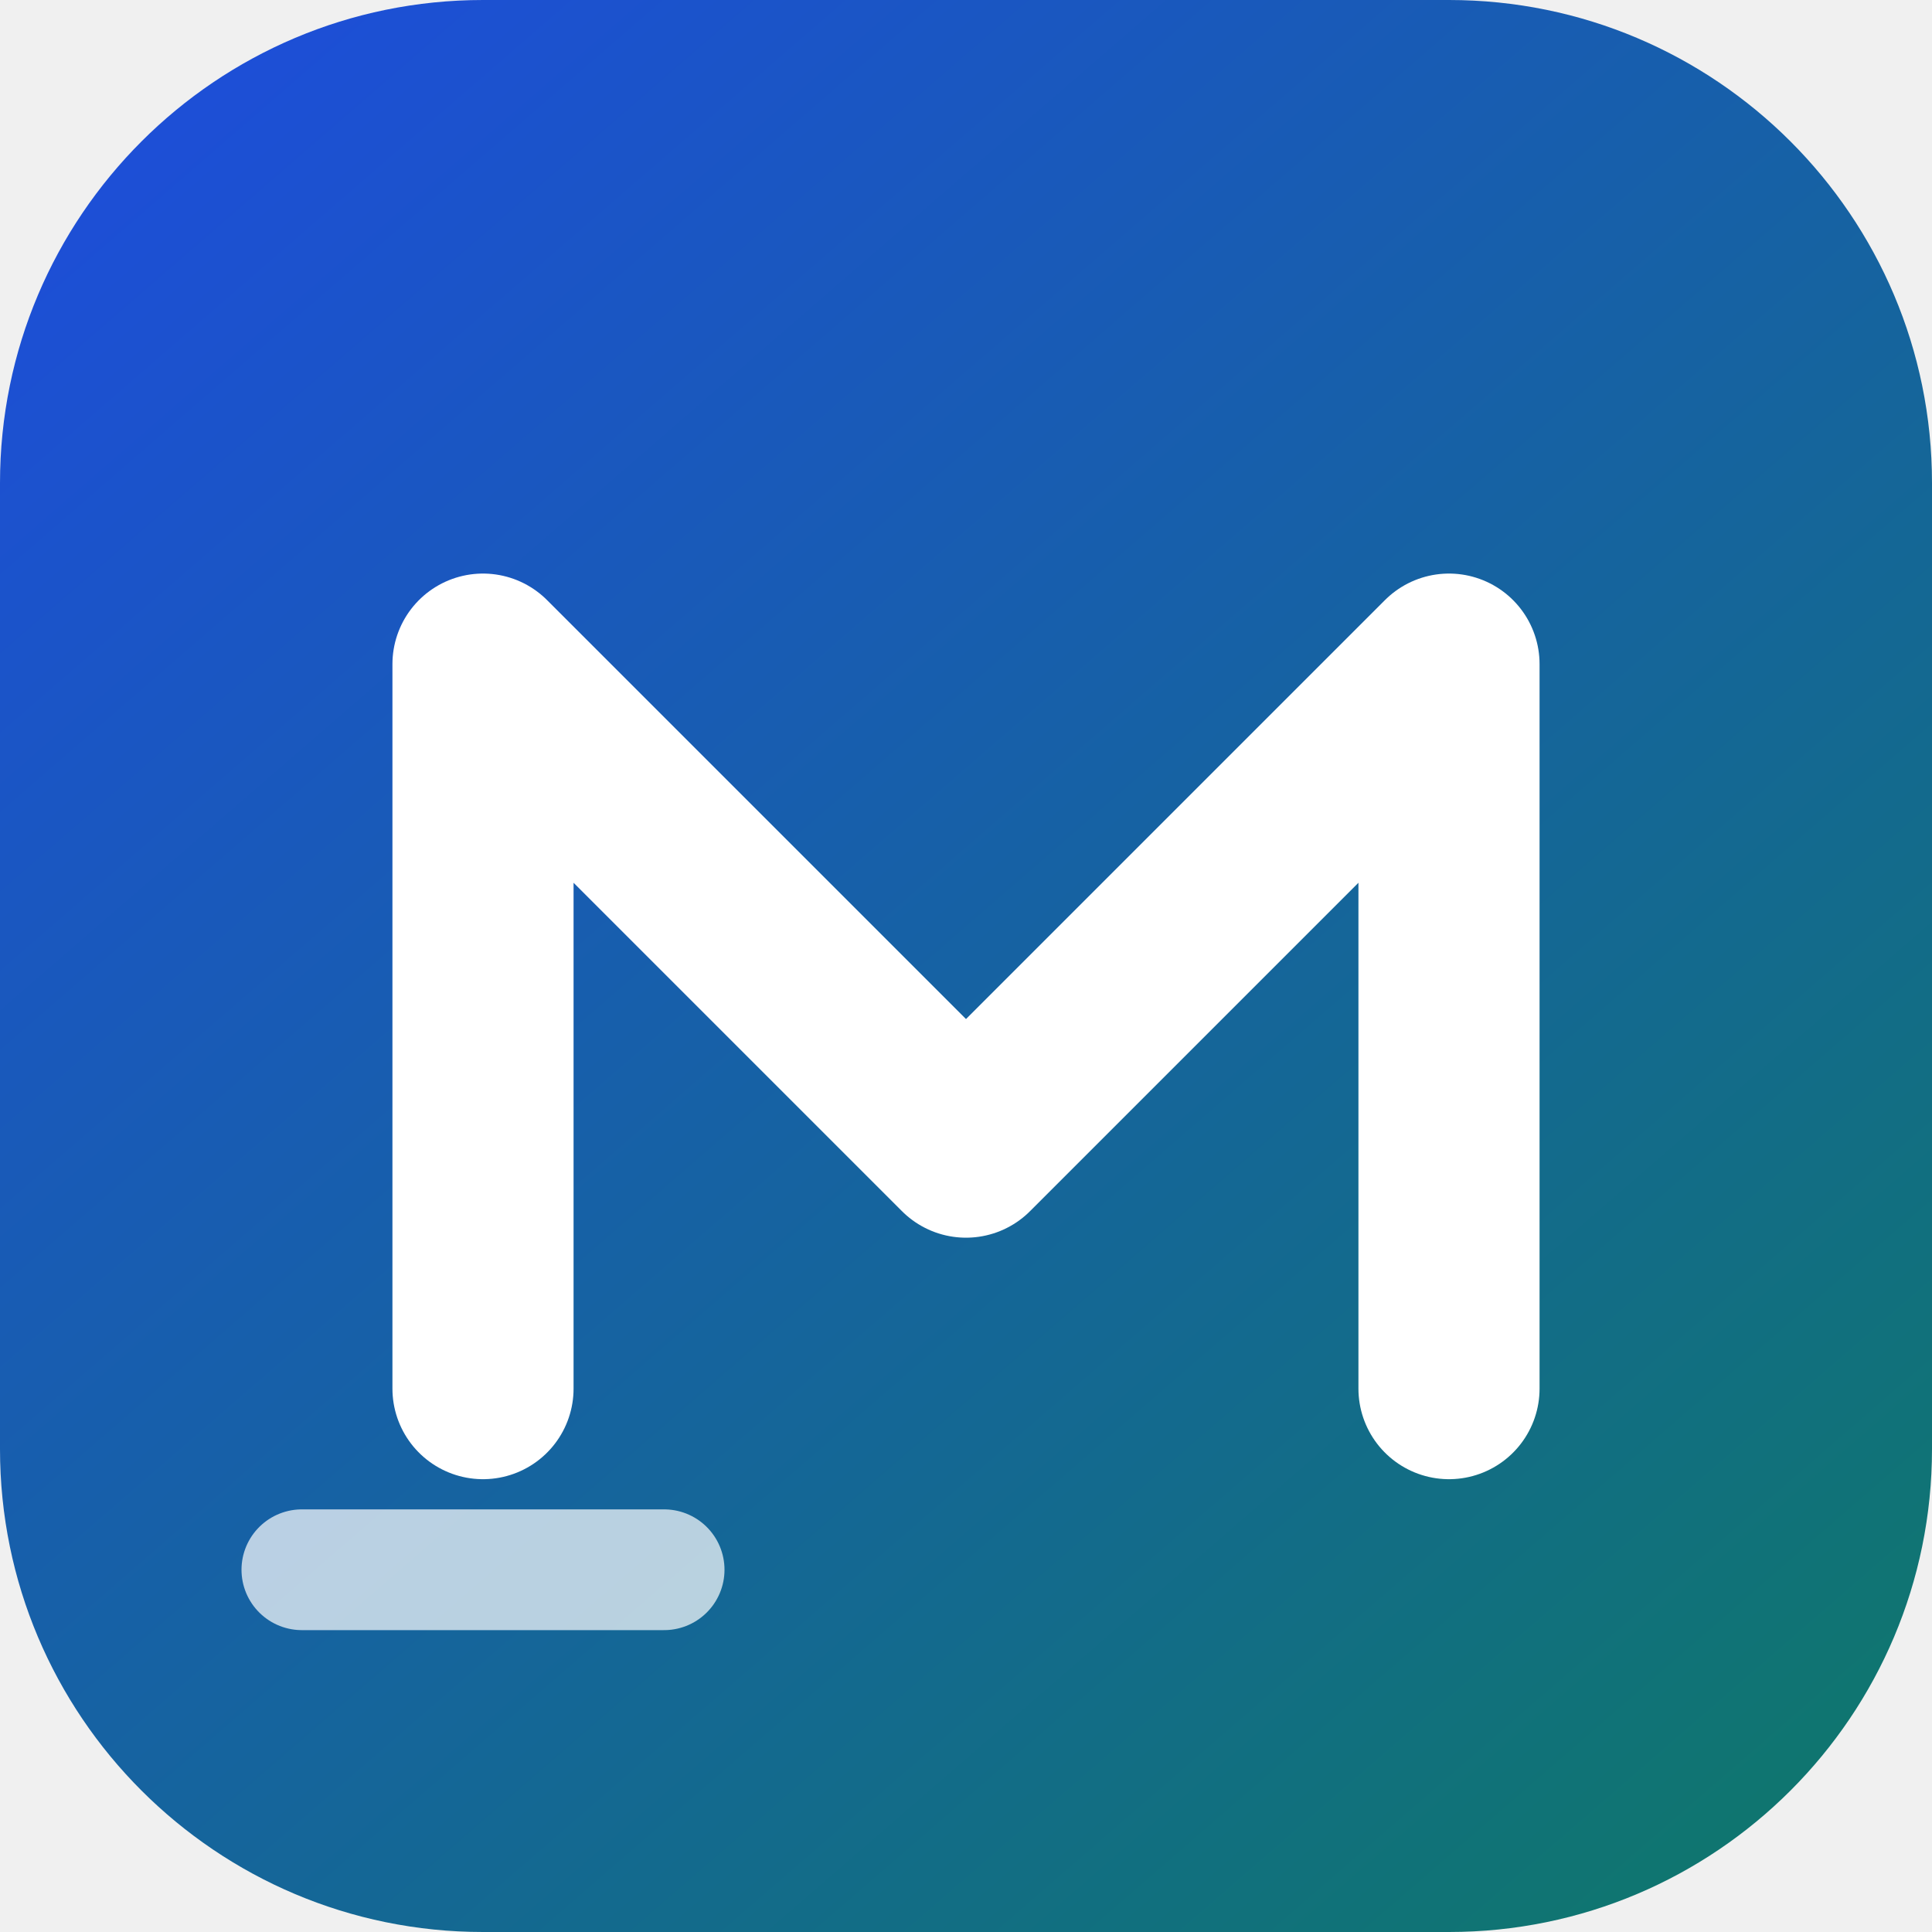
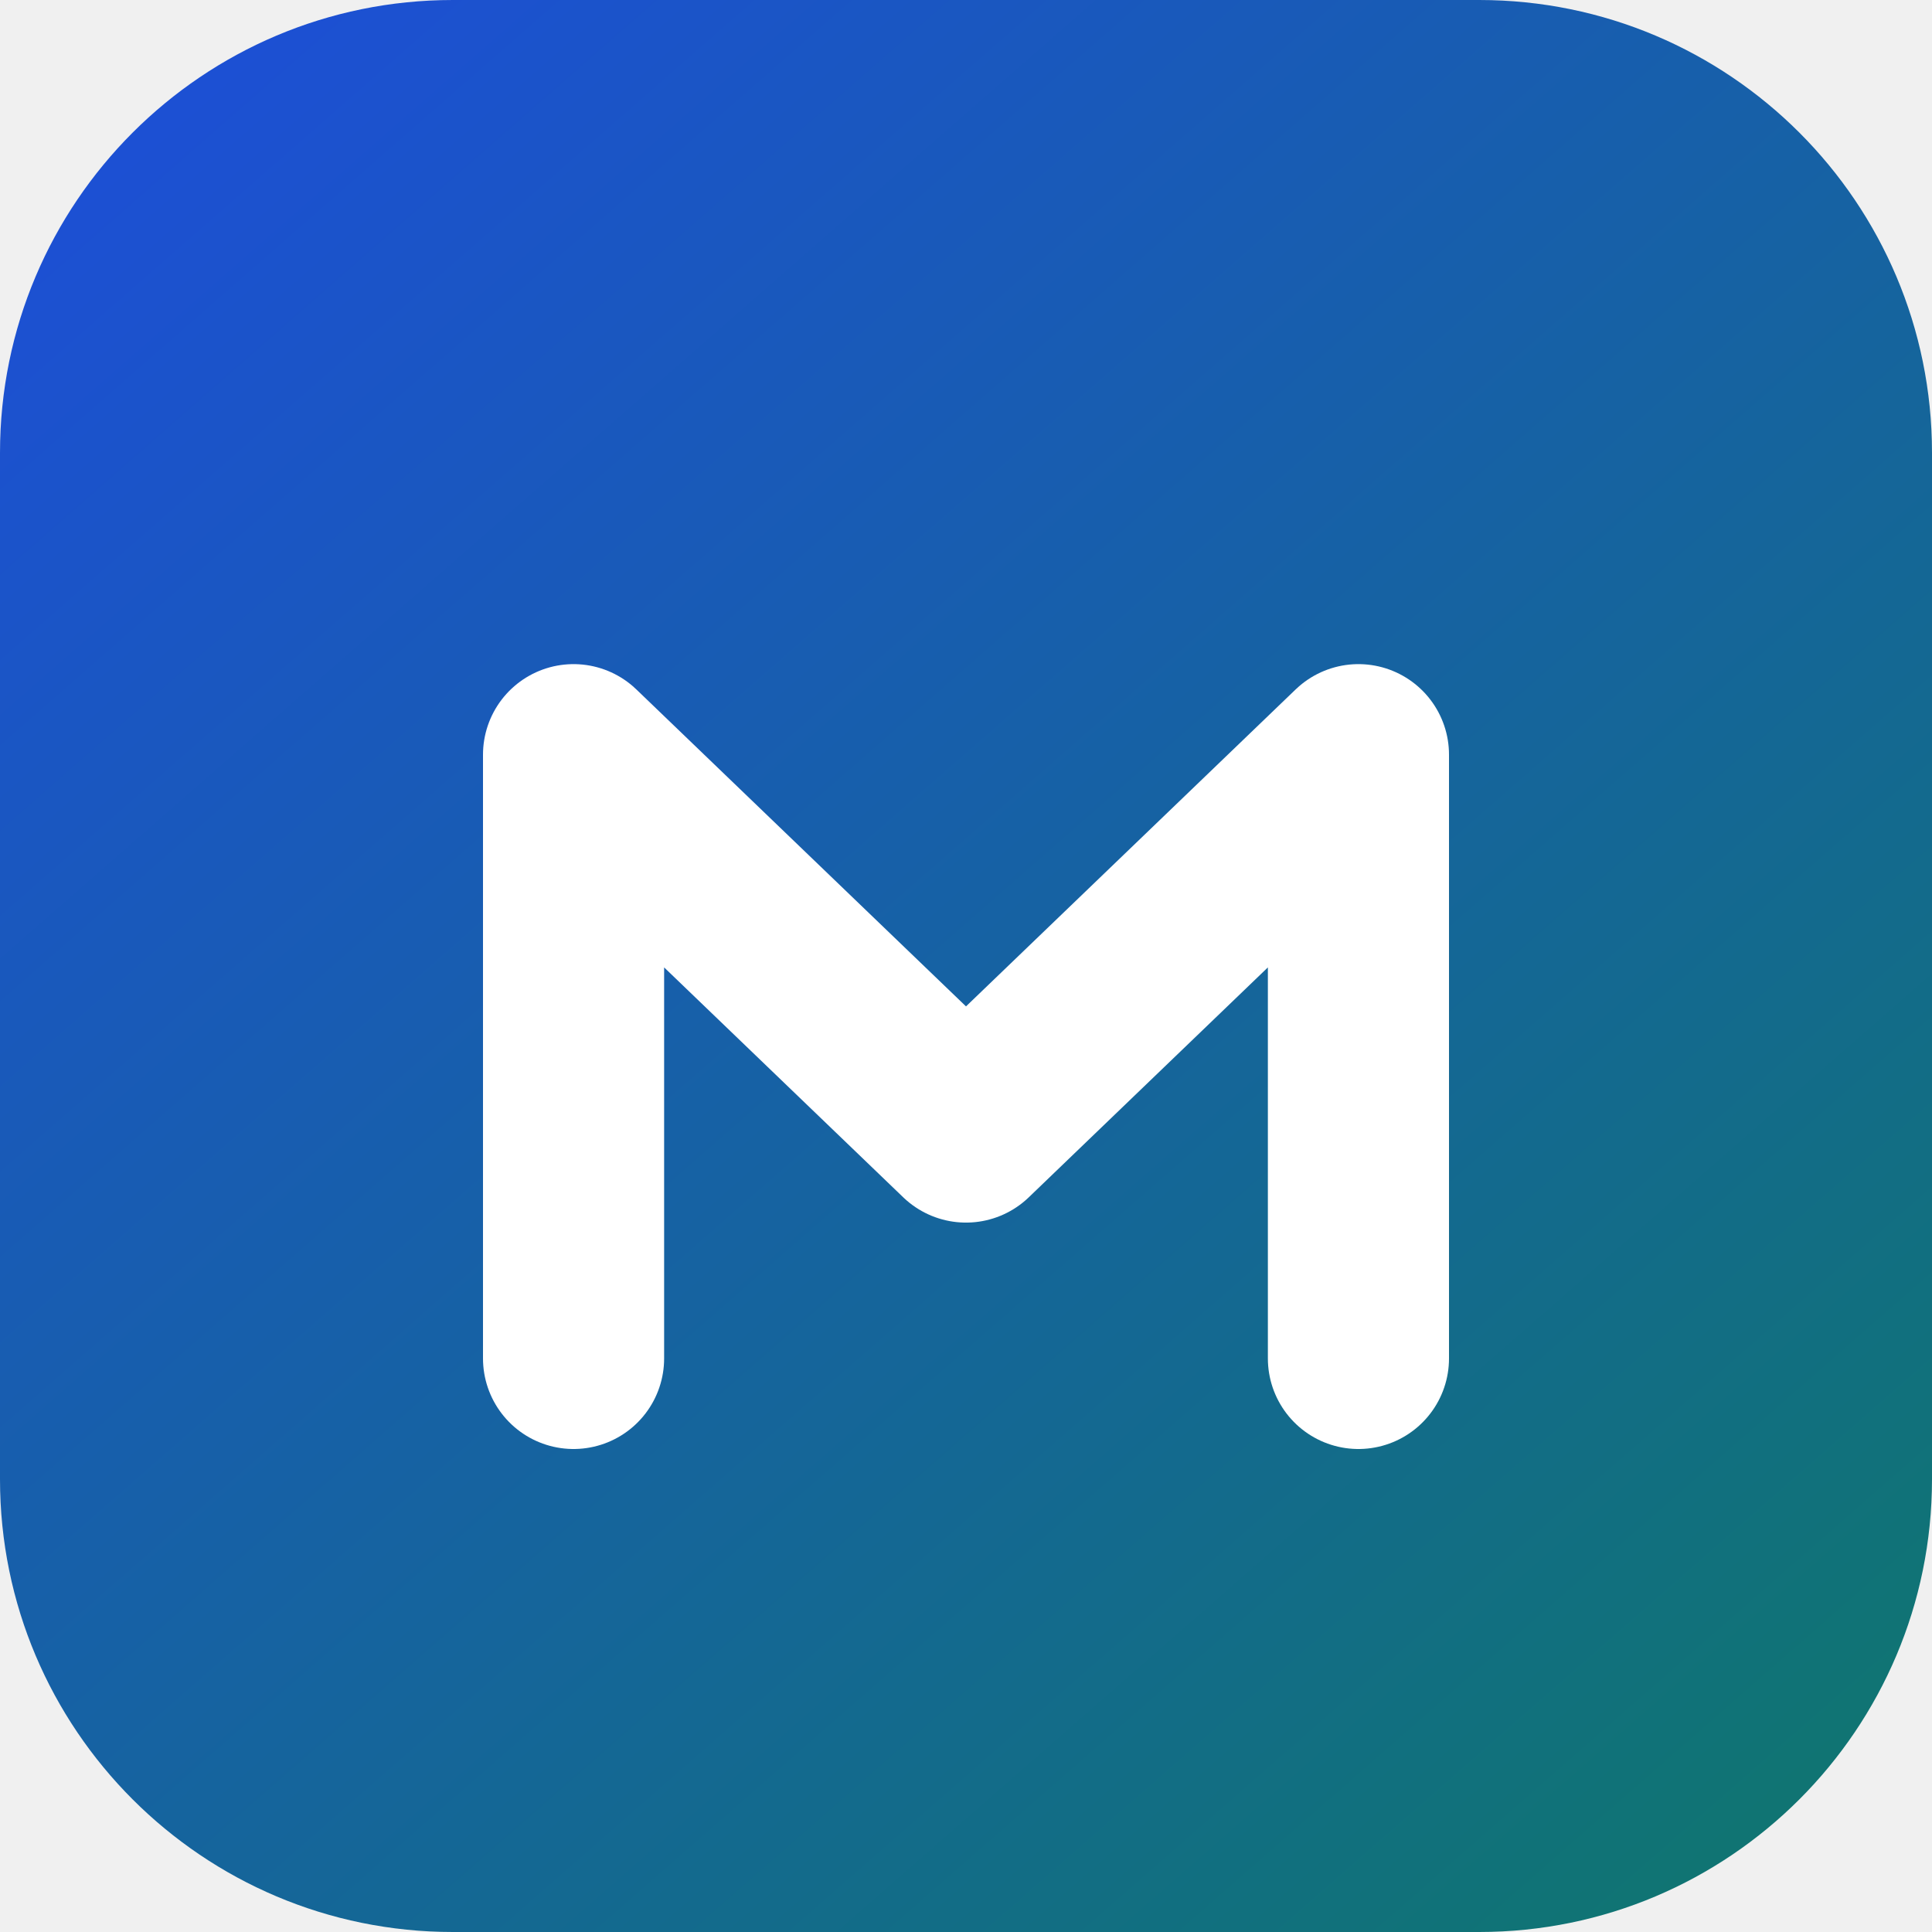
<svg xmlns="http://www.w3.org/2000/svg" viewBox="0 0 64 64" role="img" aria-label="Mandoub Tawseel">
  <defs>
-     <linearGradient id="mt-badge" x1="6" y1="2" x2="58" y2="62" gradientUnits="userSpaceOnUse">
+     <linearGradient id="mt-badge" x1="4" y1="0" x2="60" y2="64" gradientUnits="userSpaceOnUse">
      <stop offset="0" stop-color="#1d4ed8" />
      <stop offset="1" stop-color="#0f766e" />
    </linearGradient>
  </defs>
-   <rect width="64" height="64" rx="16" fill="url(#mt-badge)" />
-   <path d="M16 46V22l16 16 16-16v24" fill="none" stroke="#ffffff" stroke-width="6" stroke-linecap="round" stroke-linejoin="round" />
-   <path d="M10 52h12" stroke="#ffffff" stroke-width="4" stroke-linecap="round" opacity=".7" />
+   <rect width="64" height="64" rx="15" fill="url(#mt-badge)" />
+   <path d="M19 45V25l13 12.5L45 25v20" fill="none" stroke="#ffffff" stroke-width="6" stroke-linecap="round" stroke-linejoin="round" />
</svg>
